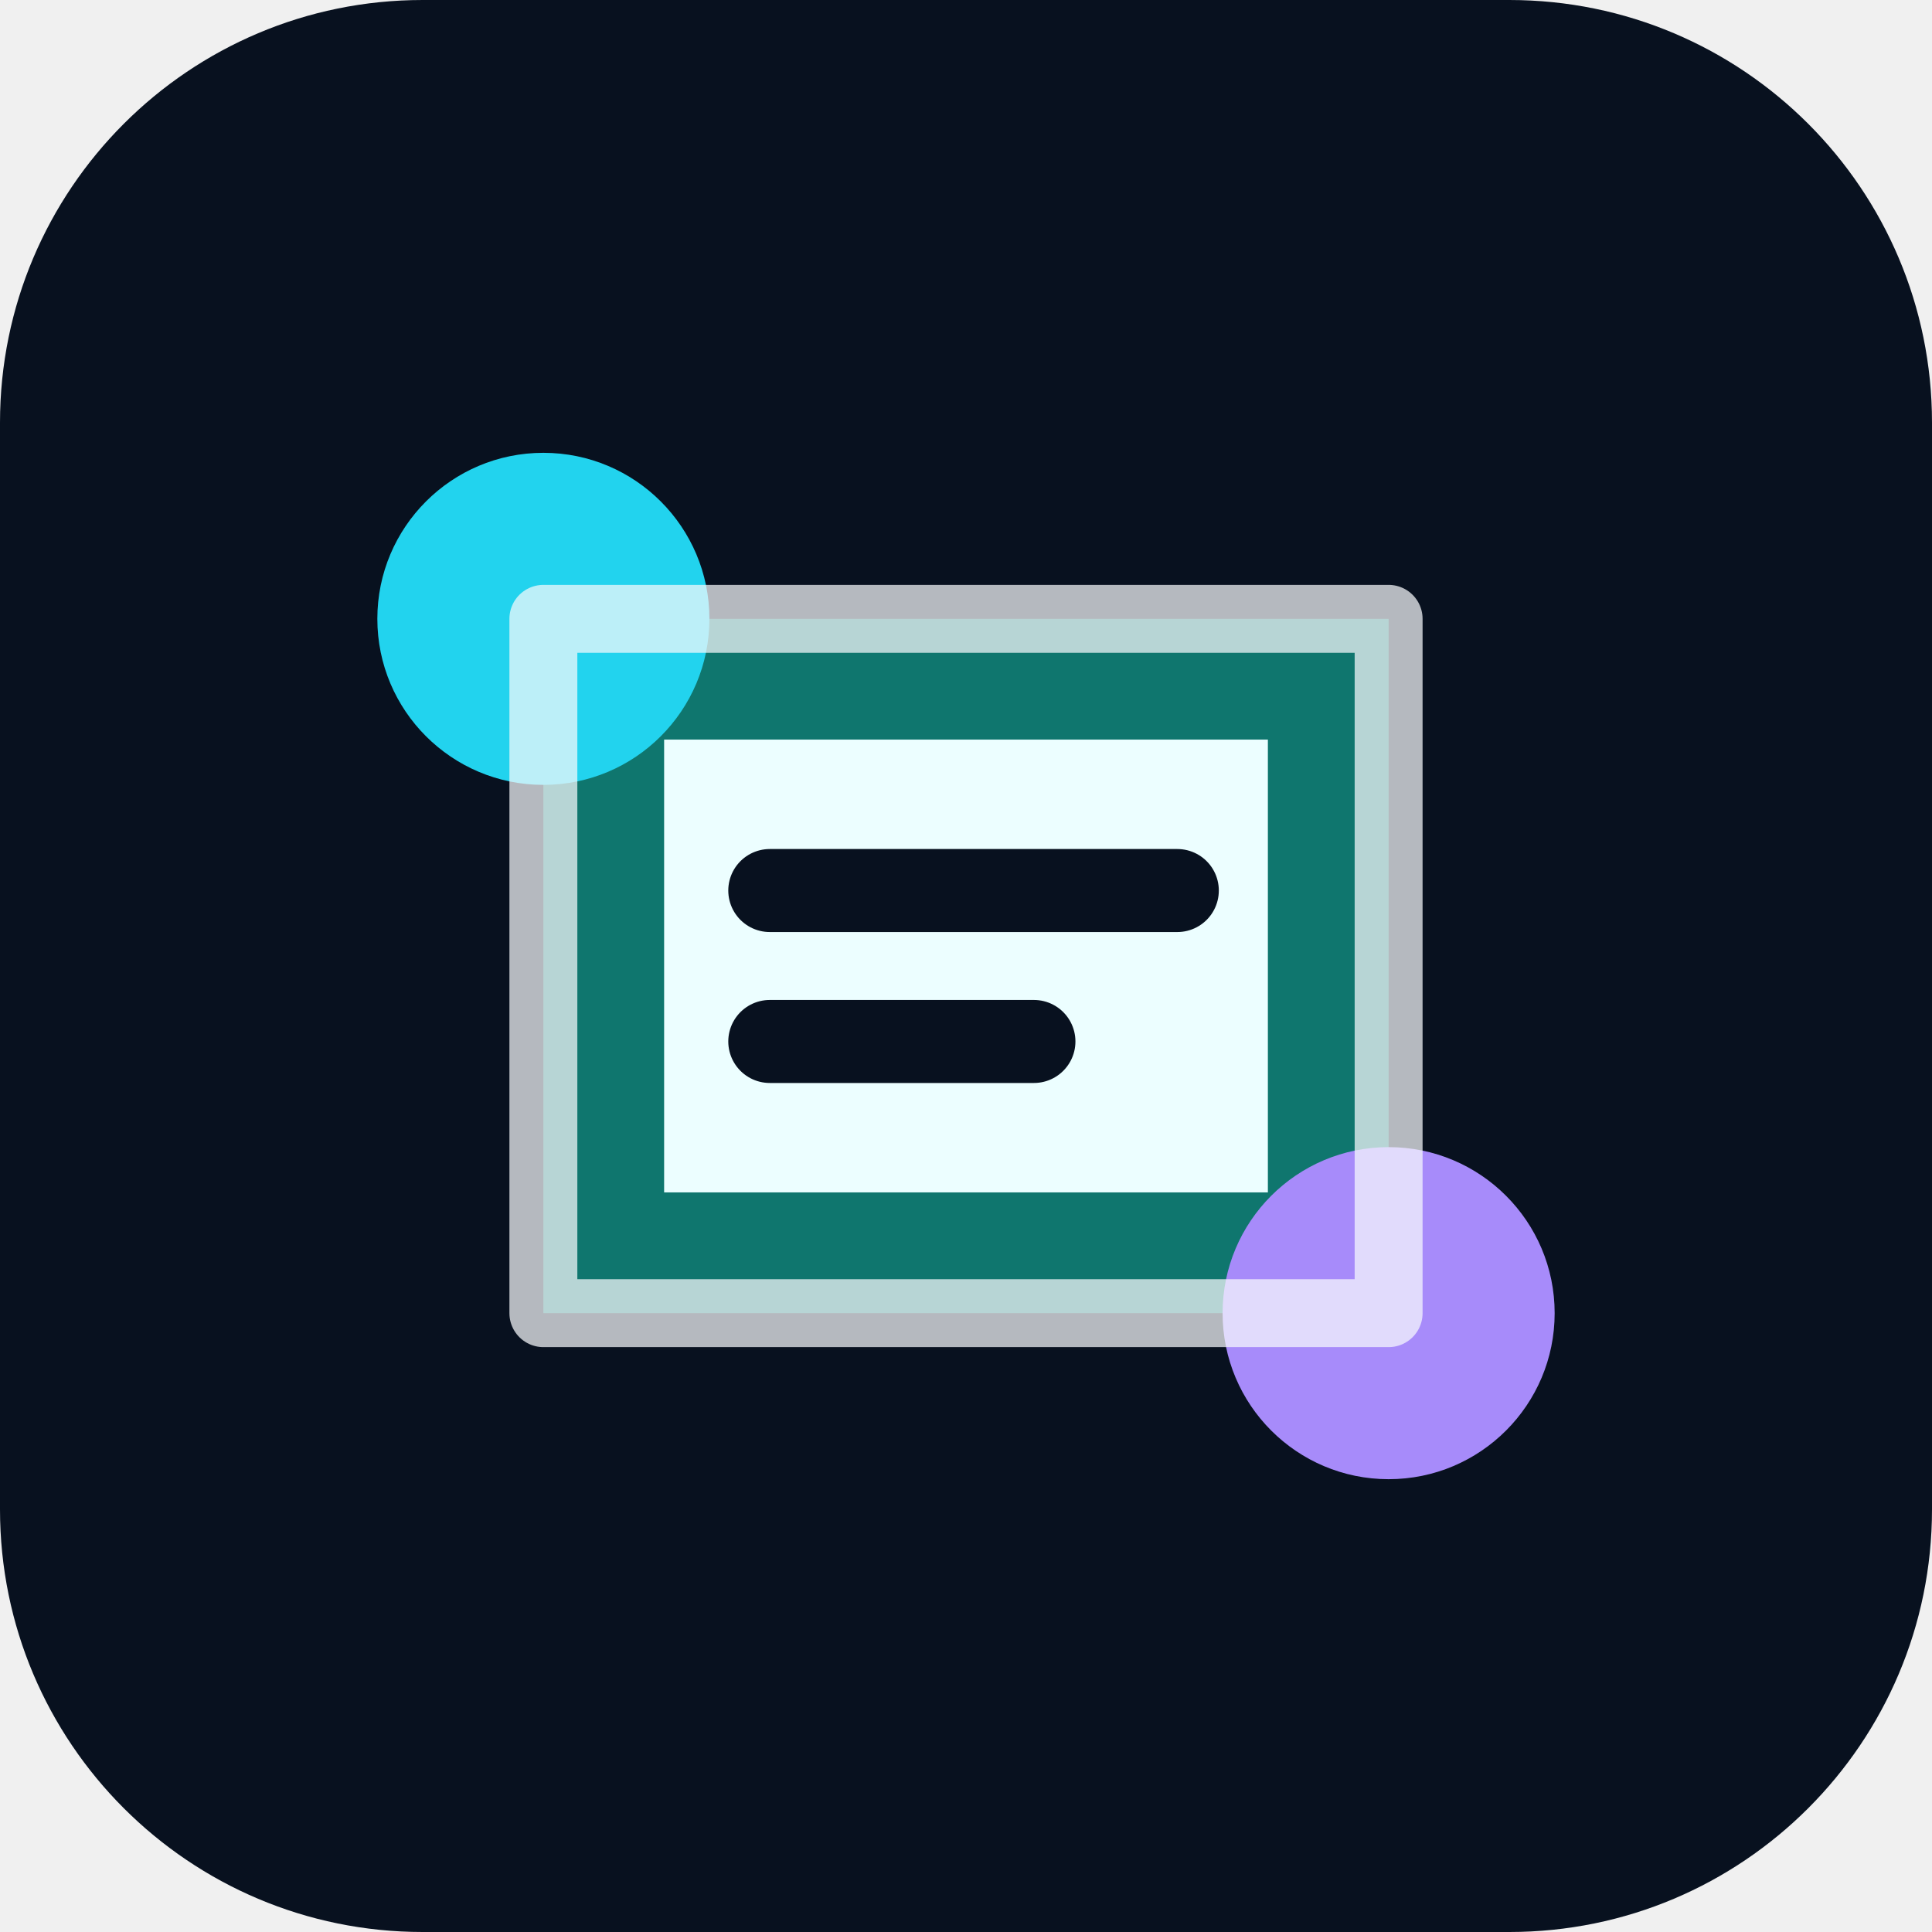
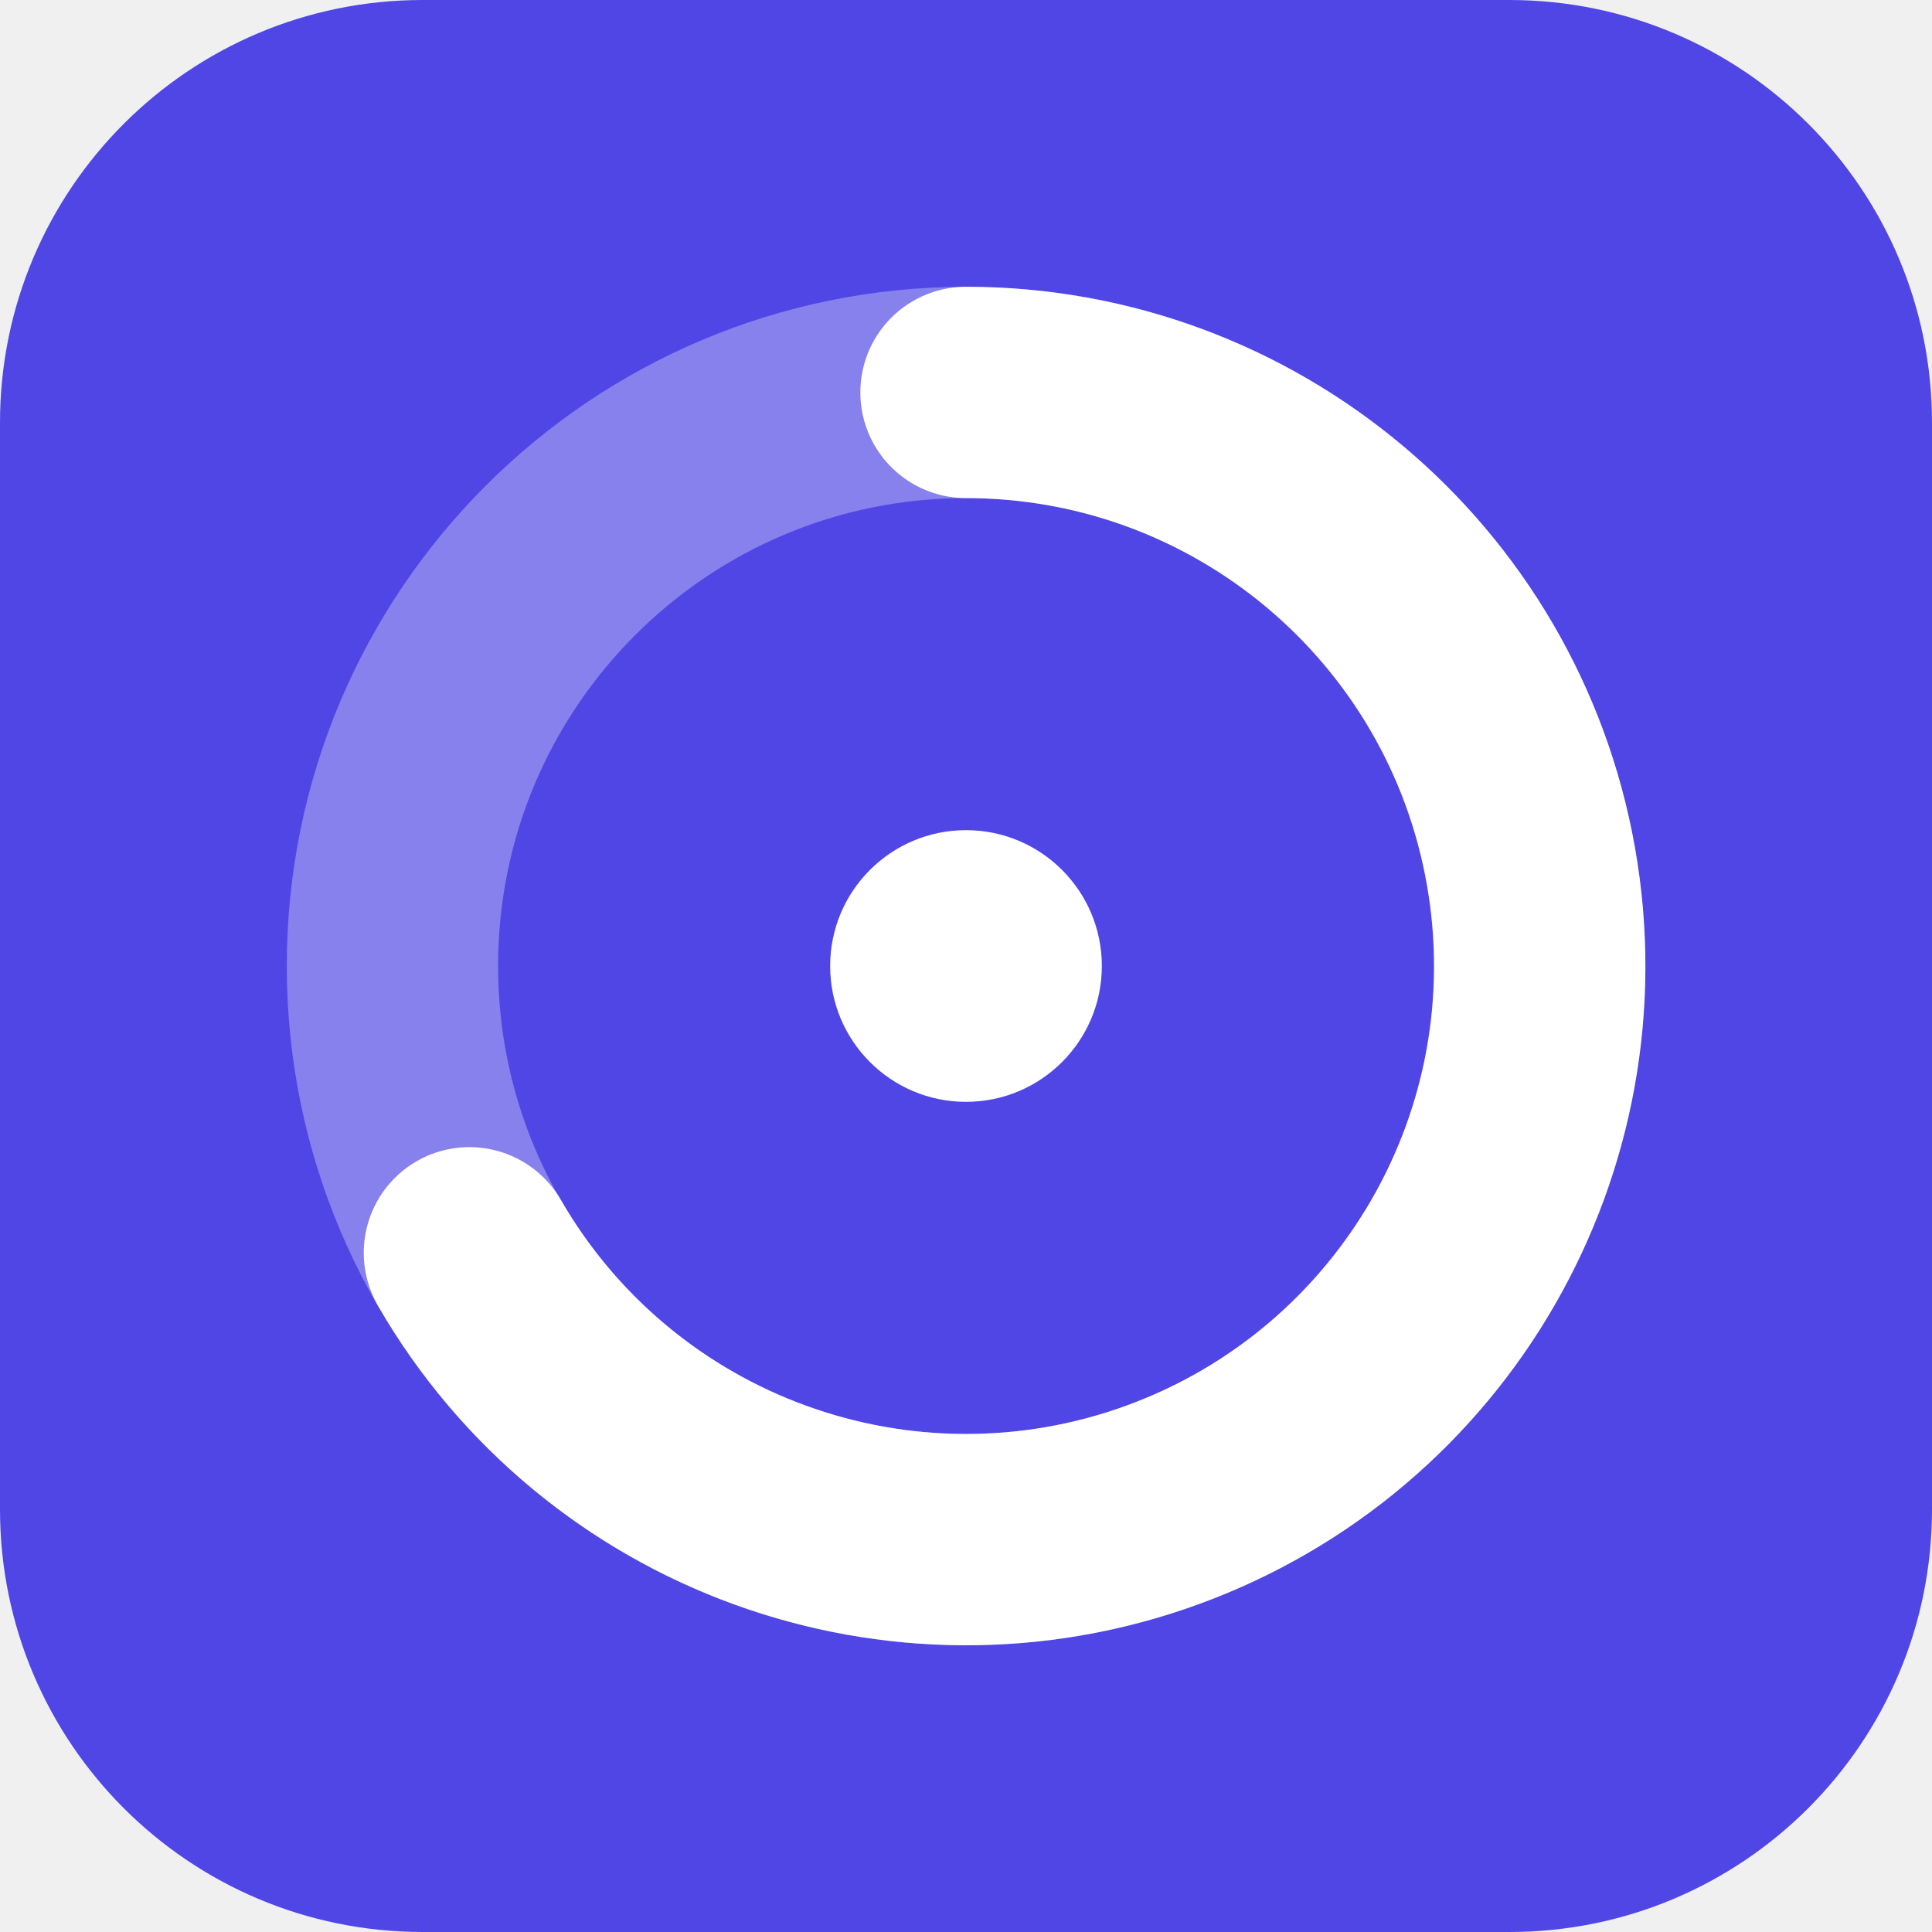
- <svg xmlns="http://www.w3.org/2000/svg" viewBox="0 0 512 512" role="img" aria-label="Node Realtime Starter">
-   <rect width="512" height="512" rx="112" fill="#08111f" />
-   <path d="M144 164h224v184H144z" fill="#0f766e" />
-   <path d="M176 196h160v120H176z" fill="#ecfeff" />
-   <path d="M204 236h108M204 276h70" stroke="#08111f" stroke-width="22" stroke-linecap="round" />
-   <circle cx="144" cy="164" r="44" fill="#22d3ee" />
-   <circle cx="368" cy="348" r="44" fill="#a78bfa" />
-   <path d="M144 164h224M144 164v184M368 348V164M144 348h224" stroke="#f8fafc" stroke-width="18" stroke-linecap="round" opacity=".72" />
+ <svg xmlns="http://www.w3.org/2000/svg" viewBox="0 0 64 64" width="64" height="64" role="img" aria-label="tracktime">
+   <rect width="64" height="64" rx="14" fill="#4F46E5" />
+   <circle cx="32" cy="32" r="19" fill="none" stroke="#FFFFFF" stroke-opacity="0.32" stroke-width="7" />
+   <path d="M32 13A19 19 0 1 1 15.55 41.5" fill="none" stroke="#FFFFFF" stroke-width="7" stroke-linecap="round" />
+   <circle cx="32" cy="32" r="4.5" fill="#FFFFFF" />
</svg>
